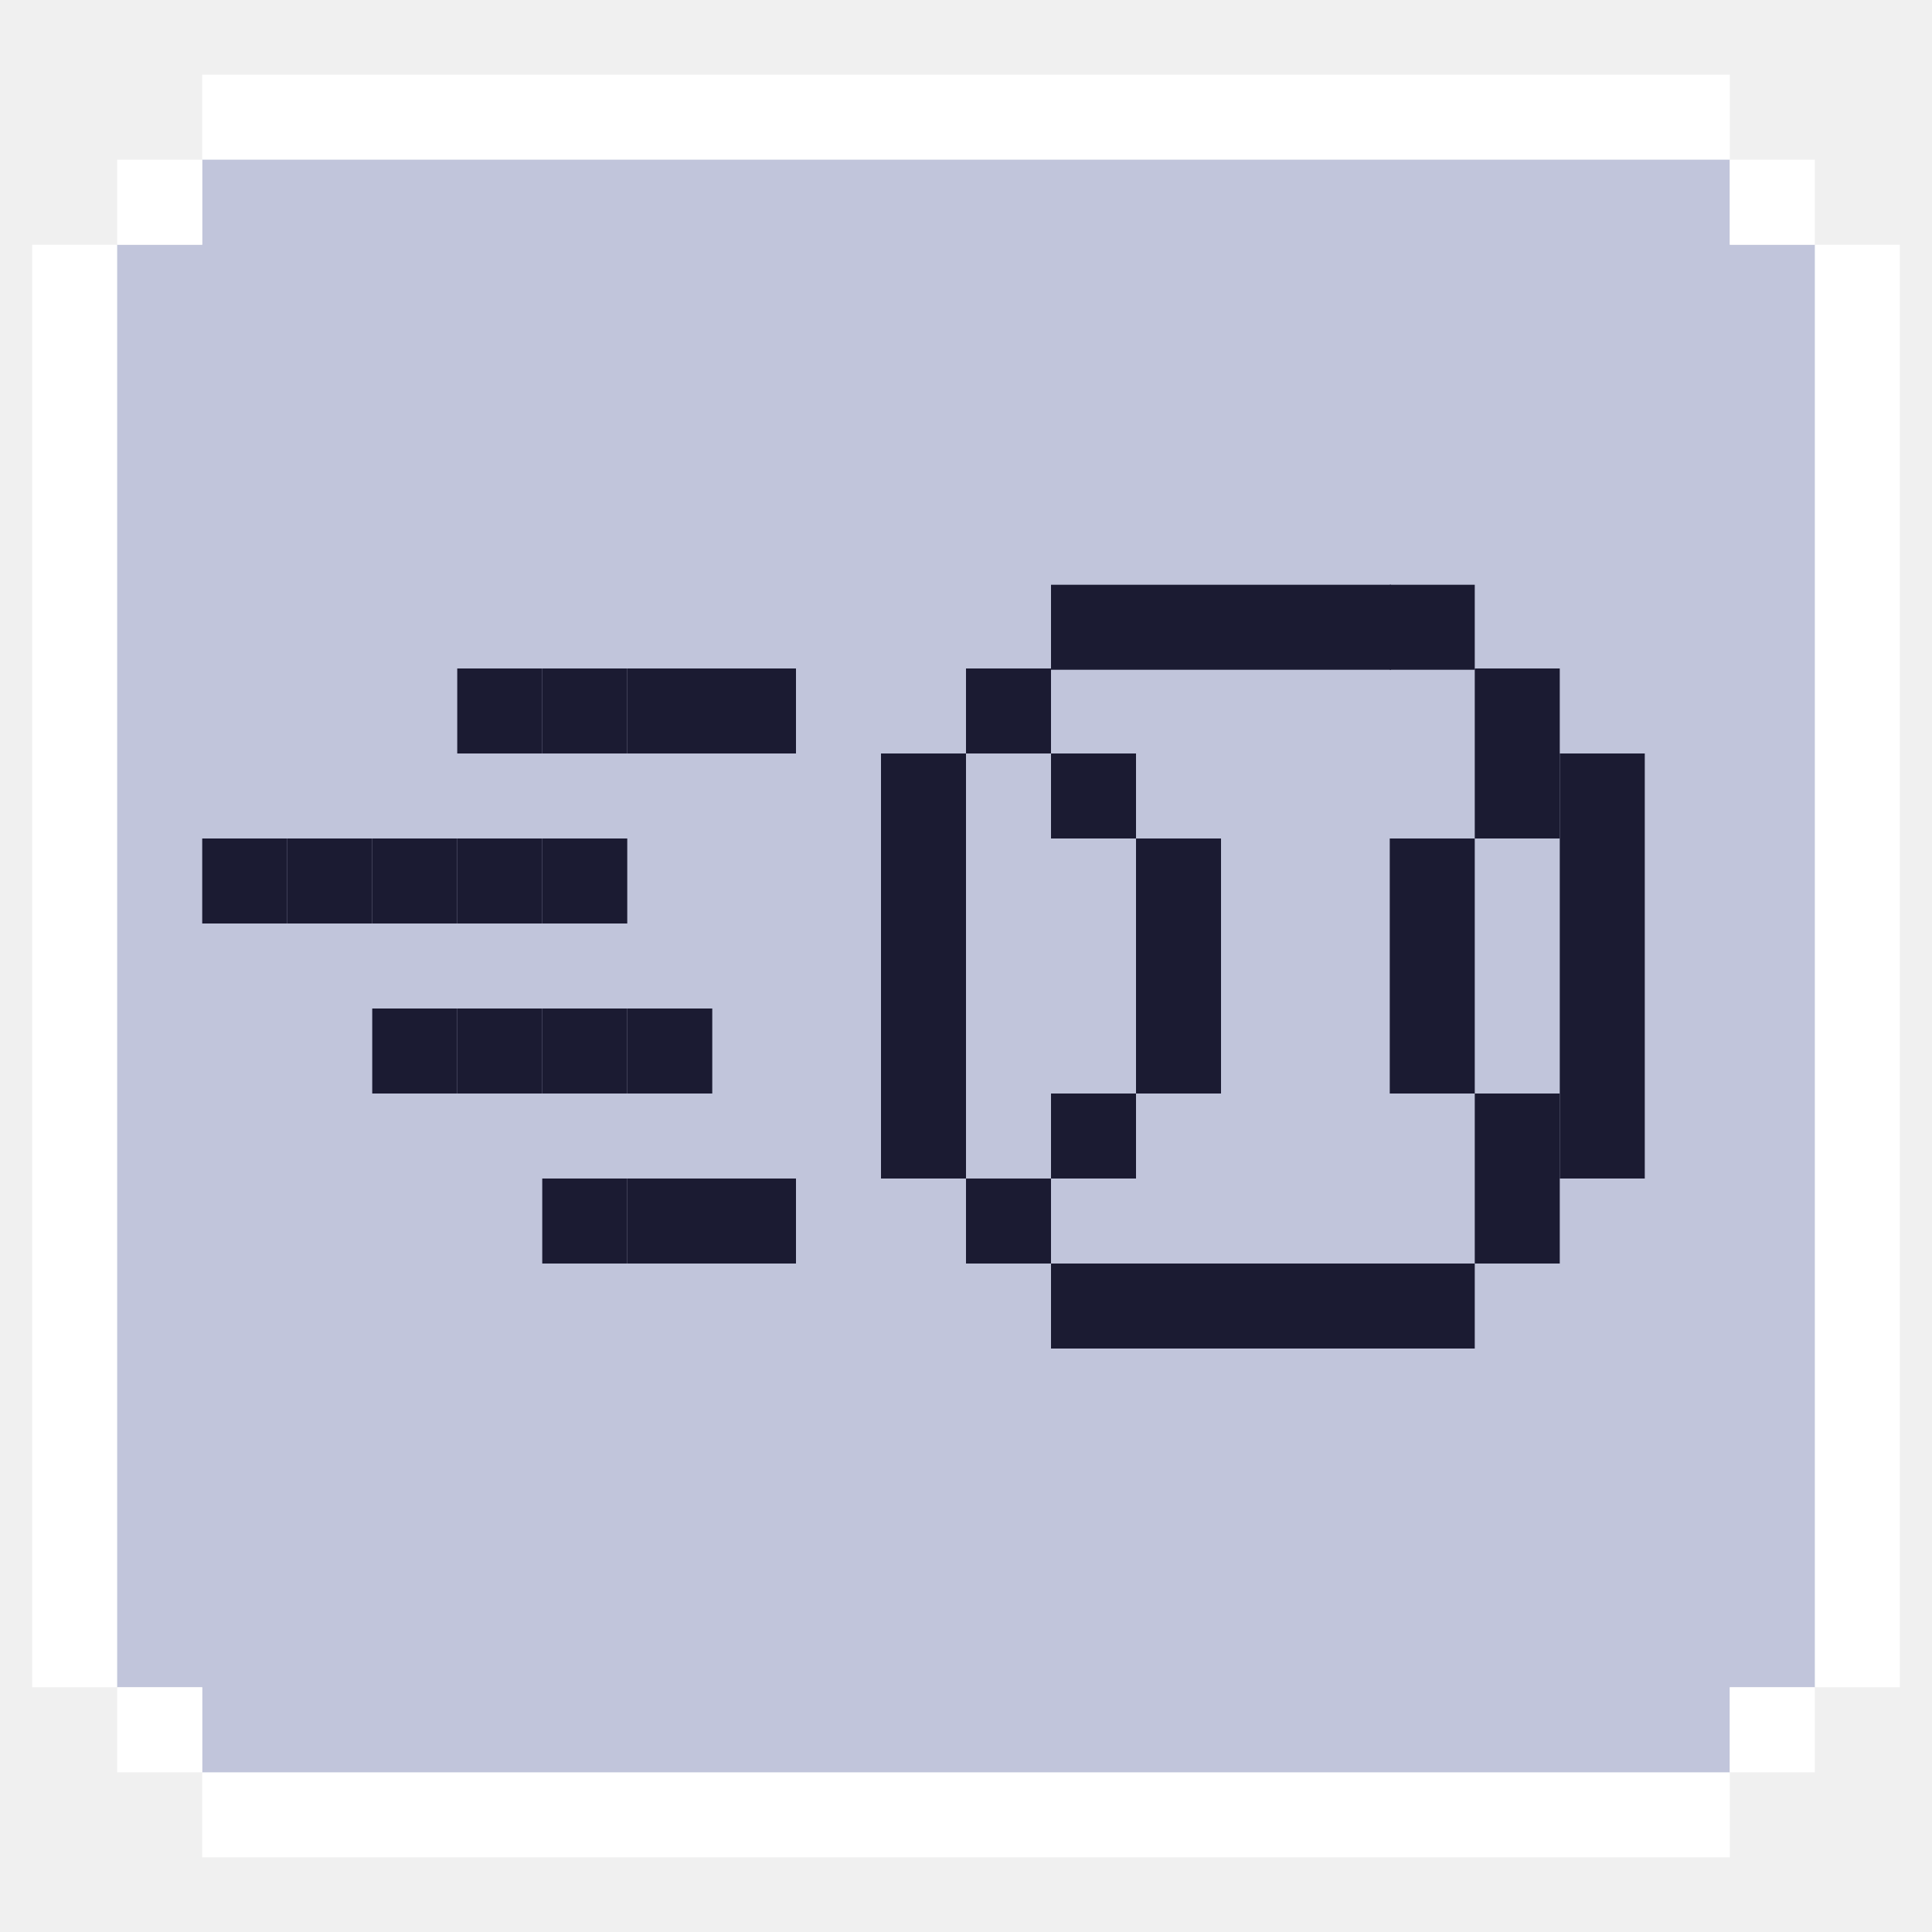
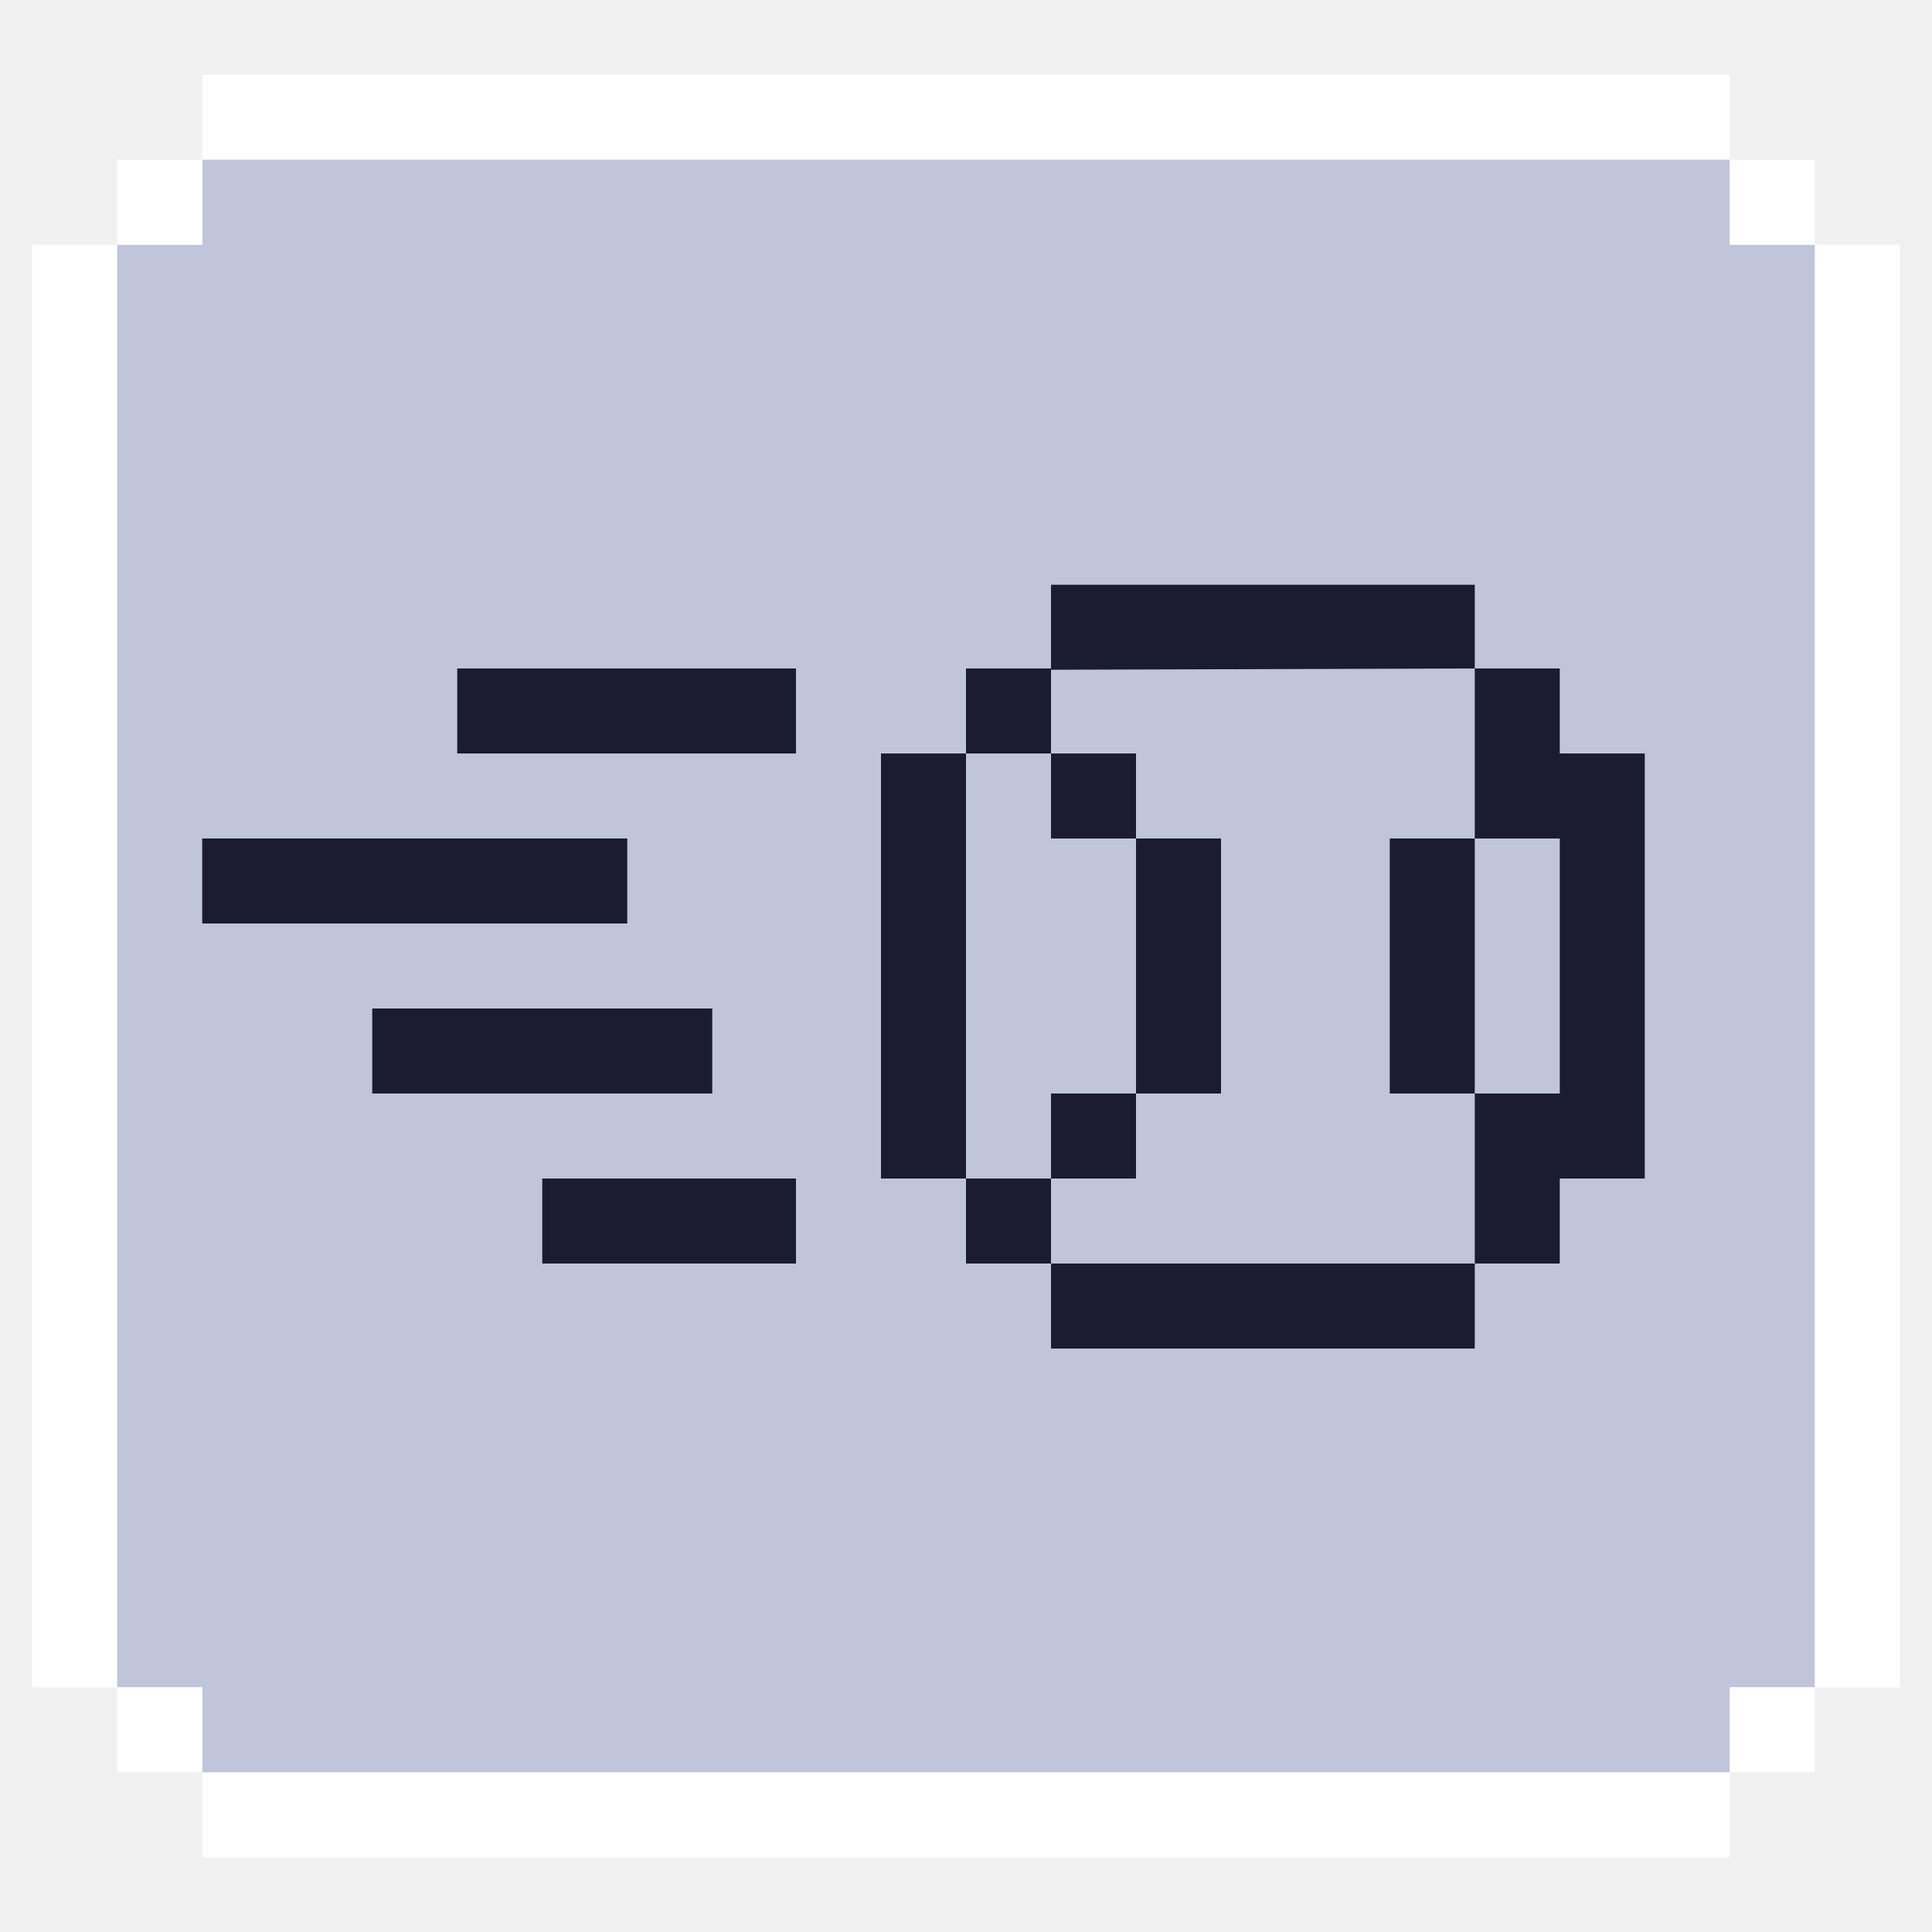
<svg xmlns="http://www.w3.org/2000/svg" version="1.1" id="Layer_1" x="0px" y="0px" viewBox="0 0 150 150" style="enable-background:new 0 0 150 150;" xml:space="preserve">
  <style type="text/css">
	.st0{fill:#FFFFFF;}
	.st1{fill:#C1C5DB;}
	.st2{fill:#1B1B32;}
</style>
  <g>
    <rect x="15.7" y="5.8" class="st0" width="118.6" height="6.6" />
    <rect x="2.5" y="19" class="st0" width="6.6" height="112" />
    <rect x="15.7" y="137.6" class="st0" width="118.6" height="6.6" />
    <rect x="140.9" y="19" class="st0" width="6.6" height="112" />
    <polygon class="st1" points="15.7,12.4 15.7,19 9.1,19 9.1,131 15.7,131 15.7,137.6 134.3,137.6 134.3,131 140.9,131 140.9,19    134.3,19 134.3,12.4  " />
    <rect x="134.3" y="131" class="st0" width="6.6" height="6.6" />
    <rect x="9.1" y="131" class="st0" width="6.6" height="6.6" />
    <rect x="9.1" y="12.4" class="st0" width="6.6" height="6.6" />
    <rect x="134.3" y="12.4" class="st0" width="6.6" height="6.6" />
-     <g>
-       <rect x="15.7" y="65.1" class="st2" width="6.6" height="6.6" />
-       <rect x="22.3" y="65.1" class="st2" width="6.6" height="6.6" />
-       <rect x="28.9" y="65.1" class="st2" width="6.6" height="6.6" />
-       <rect x="28.9" y="78.3" class="st2" width="6.6" height="6.6" />
-       <rect x="35.5" y="51.9" class="st2" width="6.6" height="6.6" />
-       <rect x="35.5" y="65.1" class="st2" width="6.6" height="6.6" />
-       <rect x="35.5" y="78.3" class="st2" width="6.6" height="6.6" />
-       <rect x="42.1" y="51.9" class="st2" width="6.6" height="6.6" />
-       <rect x="42.1" y="65.1" class="st2" width="6.6" height="6.6" />
-       <rect x="42.1" y="78.3" class="st2" width="6.6" height="6.6" />
-       <rect x="42.1" y="91.5" class="st2" width="6.6" height="6.6" />
-       <rect x="48.7" y="51.9" class="st2" width="6.6" height="6.6" />
-       <rect x="48.7" y="78.3" class="st2" width="6.6" height="6.6" />
-       <rect x="48.7" y="91.5" class="st2" width="6.6" height="6.6" />
-       <rect x="55.2" y="51.9" class="st2" width="6.6" height="6.6" />
-       <rect x="55.2" y="91.5" class="st2" width="6.6" height="6.6" />
-       <rect x="68.4" y="58.5" class="st2" width="6.6" height="6.6" />
-       <rect x="68.4" y="65.1" class="st2" width="6.6" height="6.6" />
-       <rect x="68.4" y="71.7" class="st2" width="6.6" height="6.6" />
-       <rect x="68.4" y="78.3" class="st2" width="6.6" height="6.6" />
-       <rect x="68.4" y="84.9" class="st2" width="6.6" height="6.6" />
-       <rect x="75" y="51.9" class="st2" width="6.6" height="6.6" />
-       <rect x="75" y="91.5" class="st2" width="6.6" height="6.6" />
-       <rect x="81.6" y="45.4" class="st2" width="6.6" height="6.6" />
-       <rect x="81.6" y="58.5" class="st2" width="6.6" height="6.6" />
-       <rect x="81.6" y="84.9" class="st2" width="6.6" height="6.6" />
-       <rect x="81.6" y="98.1" class="st2" width="6.6" height="6.6" />
-       <rect x="88.2" y="45.4" class="st2" width="6.6" height="6.6" />
-       <rect x="88.2" y="65.1" class="st2" width="6.6" height="6.6" />
-       <rect x="88.2" y="71.7" class="st2" width="6.6" height="6.6" />
-       <rect x="88.2" y="78.3" class="st2" width="6.6" height="6.6" />
-       <rect x="88.2" y="98.1" class="st2" width="6.6" height="6.6" />
-       <rect x="94.8" y="45.4" class="st2" width="6.6" height="6.6" />
-       <rect x="94.8" y="98.1" class="st2" width="6.6" height="6.6" />
-       <rect x="101.4" y="45.4" class="st2" width="6.6" height="6.6" />
-       <rect x="101.4" y="98.1" class="st2" width="6.6" height="6.6" />
-       <rect x="107.9" y="45.4" class="st2" width="6.6" height="6.6" />
-       <rect x="107.9" y="65.1" class="st2" width="6.6" height="6.6" />
-       <rect x="107.9" y="71.7" class="st2" width="6.6" height="6.6" />
-       <rect x="107.9" y="78.3" class="st2" width="6.6" height="6.6" />
-       <rect x="107.9" y="98.1" class="st2" width="6.6" height="6.6" />
-       <rect x="114.5" y="51.9" class="st2" width="6.6" height="6.6" />
-       <rect x="114.5" y="58.5" class="st2" width="6.6" height="6.6" />
-       <rect x="114.5" y="84.9" class="st2" width="6.6" height="6.6" />
-       <rect x="114.5" y="91.5" class="st2" width="6.6" height="6.6" />
-       <rect x="121.1" y="58.5" class="st2" width="6.6" height="6.6" />
-       <rect x="121.1" y="65.1" class="st2" width="6.6" height="6.6" />
-       <rect x="121.1" y="71.7" class="st2" width="6.6" height="6.6" />
-       <rect x="121.1" y="78.3" class="st2" width="6.6" height="6.6" />
-       <rect x="121.1" y="84.9" class="st2" width="6.6" height="6.6" />
-     </g>
+     <rect x="75" y="51.9" class="st2" width="6.6" height="6.6" />
+     <rect x="75" y="91.5" class="st2" width="6.6" height="6.6" />
+     <rect x="81.6" y="58.5" class="st2" width="6.6" height="6.6" />
+     <rect x="81.6" y="84.9" class="st2" width="6.6" height="6.6" />
+     <polygon class="st2" points="114.5,51.9 114.5,65.1 121.1,65.1 121.1,84.9 114.5,84.9 114.5,98.1 121.1,98.1 121.1,91.5    127.7,91.5 127.7,58.5 121.1,58.5 121.1,51.9  " />
+     <rect x="81.6" y="98.1" class="st2" width="32.9" height="6.6" />
+     <rect x="107.9" y="65.1" class="st2" width="6.6" height="19.8" />
+     <polygon class="st2" points="114.5,51.9 114.5,45.4 81.6,45.4 81.6,52  " />
+     <rect x="88.2" y="65.1" class="st2" width="6.6" height="19.8" />
+     <rect x="68.4" y="58.5" class="st2" width="6.6" height="33" />
+     <rect x="35.5" y="51.9" class="st2" width="26.3" height="6.6" />
+     <rect x="15.7" y="65.1" class="st2" width="33" height="6.6" />
+     <rect x="28.9" y="78.3" class="st2" width="26.4" height="6.6" />
+     <rect x="42.1" y="91.5" class="st2" width="19.7" height="6.6" />
  </g>
</svg>
